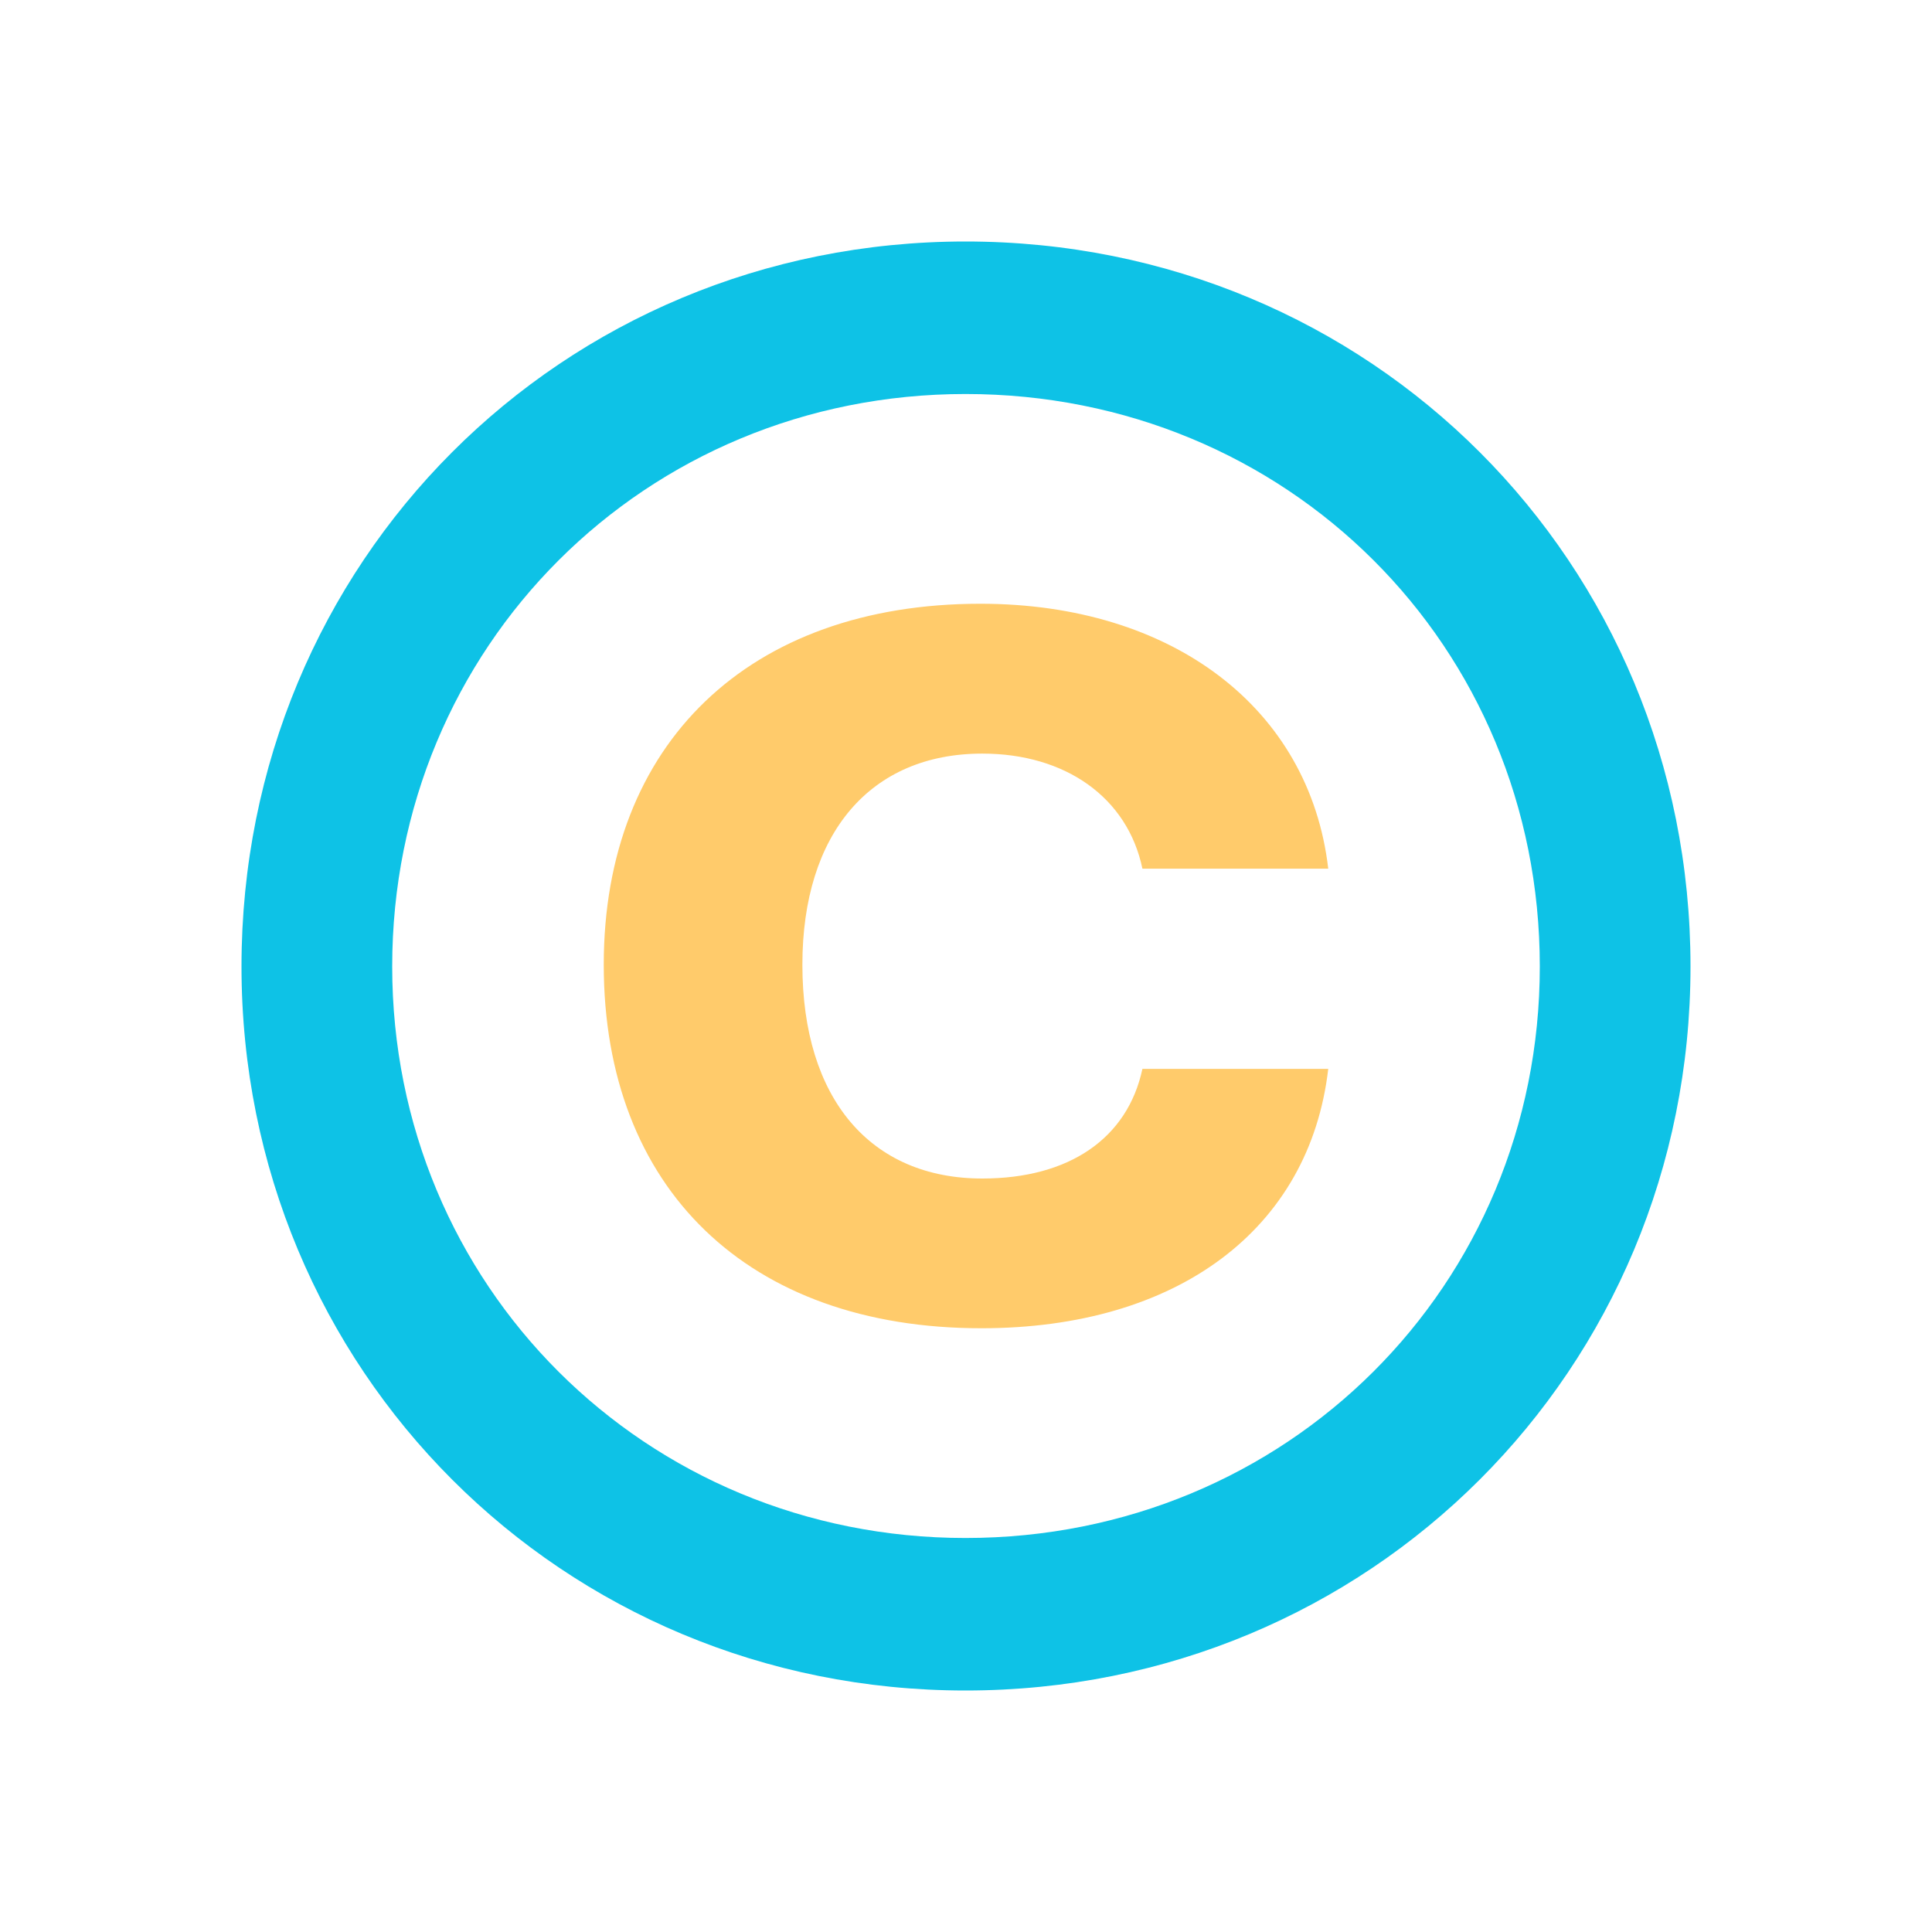
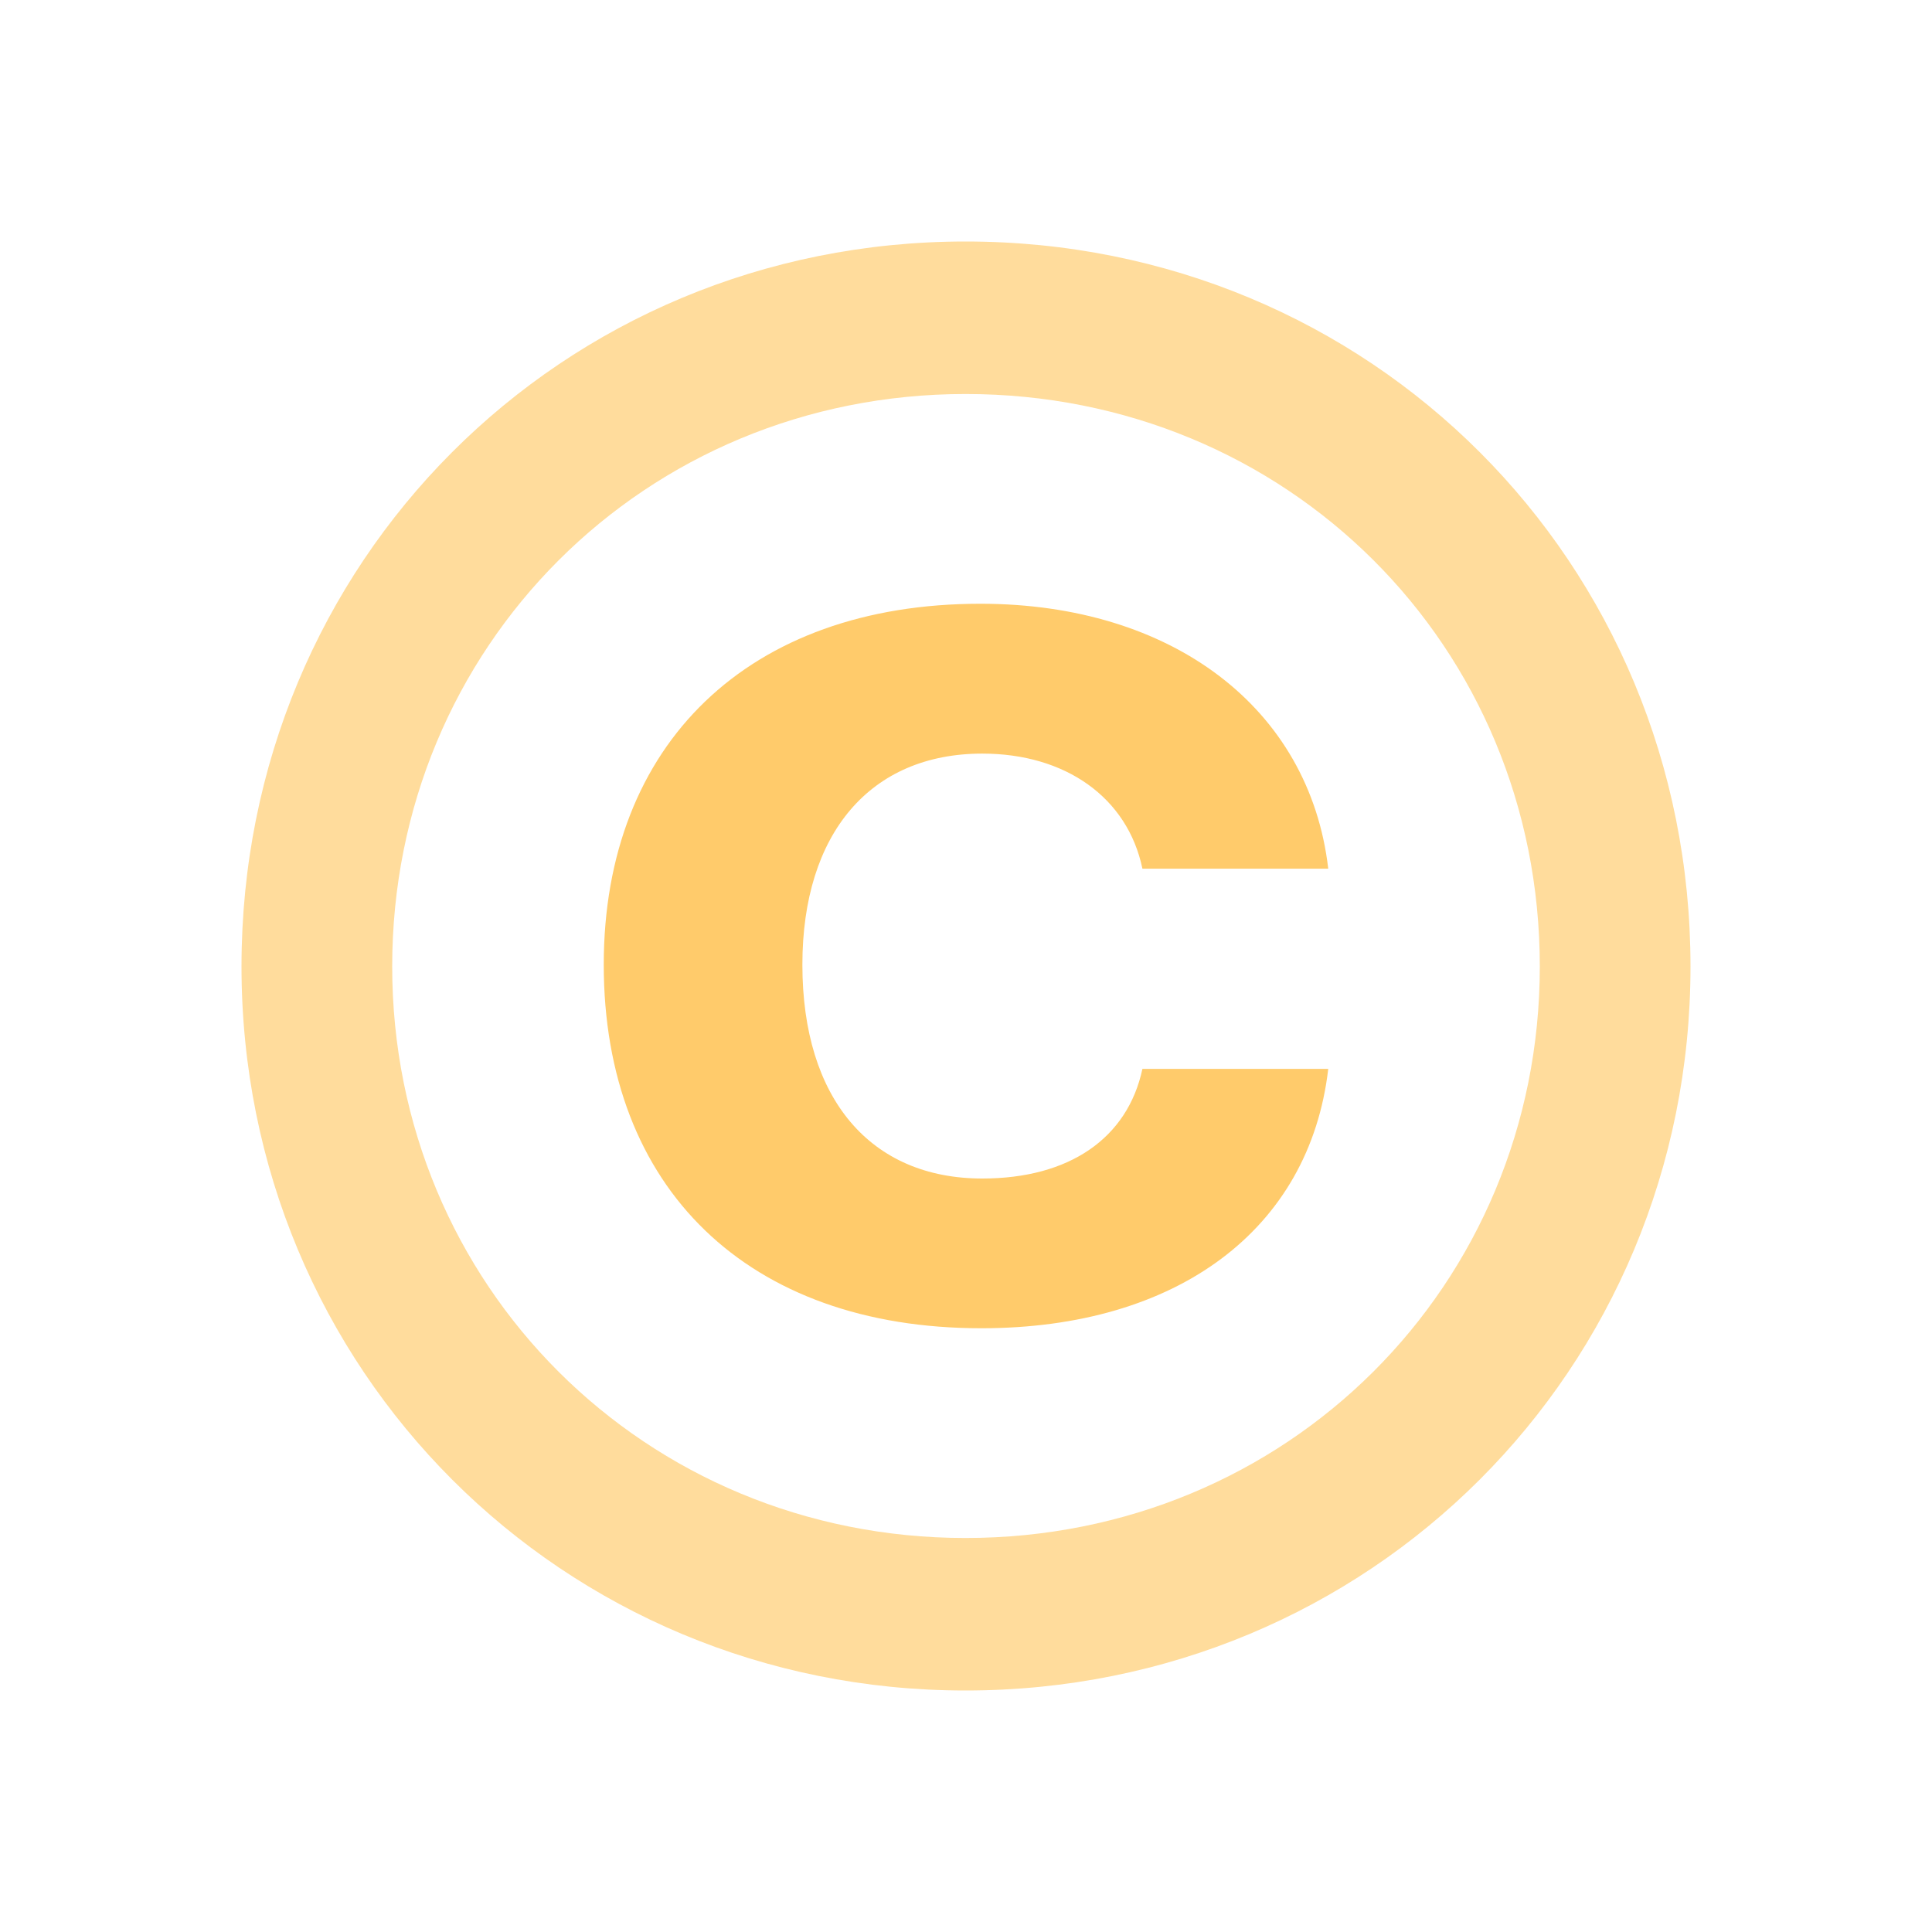
<svg xmlns="http://www.w3.org/2000/svg" fill="none" viewBox="0 0 16 16">
  <g fill-rule="evenodd" clip-rule="evenodd">
-     <path fill="#0EC2E6" d="M7.996 14C4.656 14 2 11.344 2 8.004 2 4.656 4.648 2 7.996 2 11.352 2 14 4.656 14 8.004 14 11.344 11.344 14 7.996 14Zm0-1.263c2.663 0 4.756-2.093 4.756-4.733 0-2.656-2.093-4.741-4.756-4.741-2.656 0-4.748 2.093-4.748 4.741 0 2.64 2.093 4.733 4.748 4.733Z" />
+     <path fill="#FFCB6BAA" d="M7.996 14C4.656 14 2 11.344 2 8.004 2 4.656 4.648 2 7.996 2 11.352 2 14 4.656 14 8.004 14 11.344 11.344 14 7.996 14Zm0-1.263c2.663 0 4.756-2.093 4.756-4.733 0-2.656-2.093-4.741-4.756-4.741-2.656 0-4.748 2.093-4.748 4.741 0 2.64 2.093 4.733 4.748 4.733Z" />
    <path fill="#FFCB6B" d="M11 7.194H9.461c-.123-.59-.638-.953-1.326-.953-.925 0-1.49.658-1.49 1.748 0 1.112.565 1.771 1.49 1.771.72 0 1.203-.333 1.326-.908H11C10.845 10.183 9.748 11 8.127 11 6.195 11 5 9.842 5 7.989 5 6.158 6.203 5 8.119 5c1.588 0 2.726.863 2.881 2.194Z" />
  </g>
</svg>
